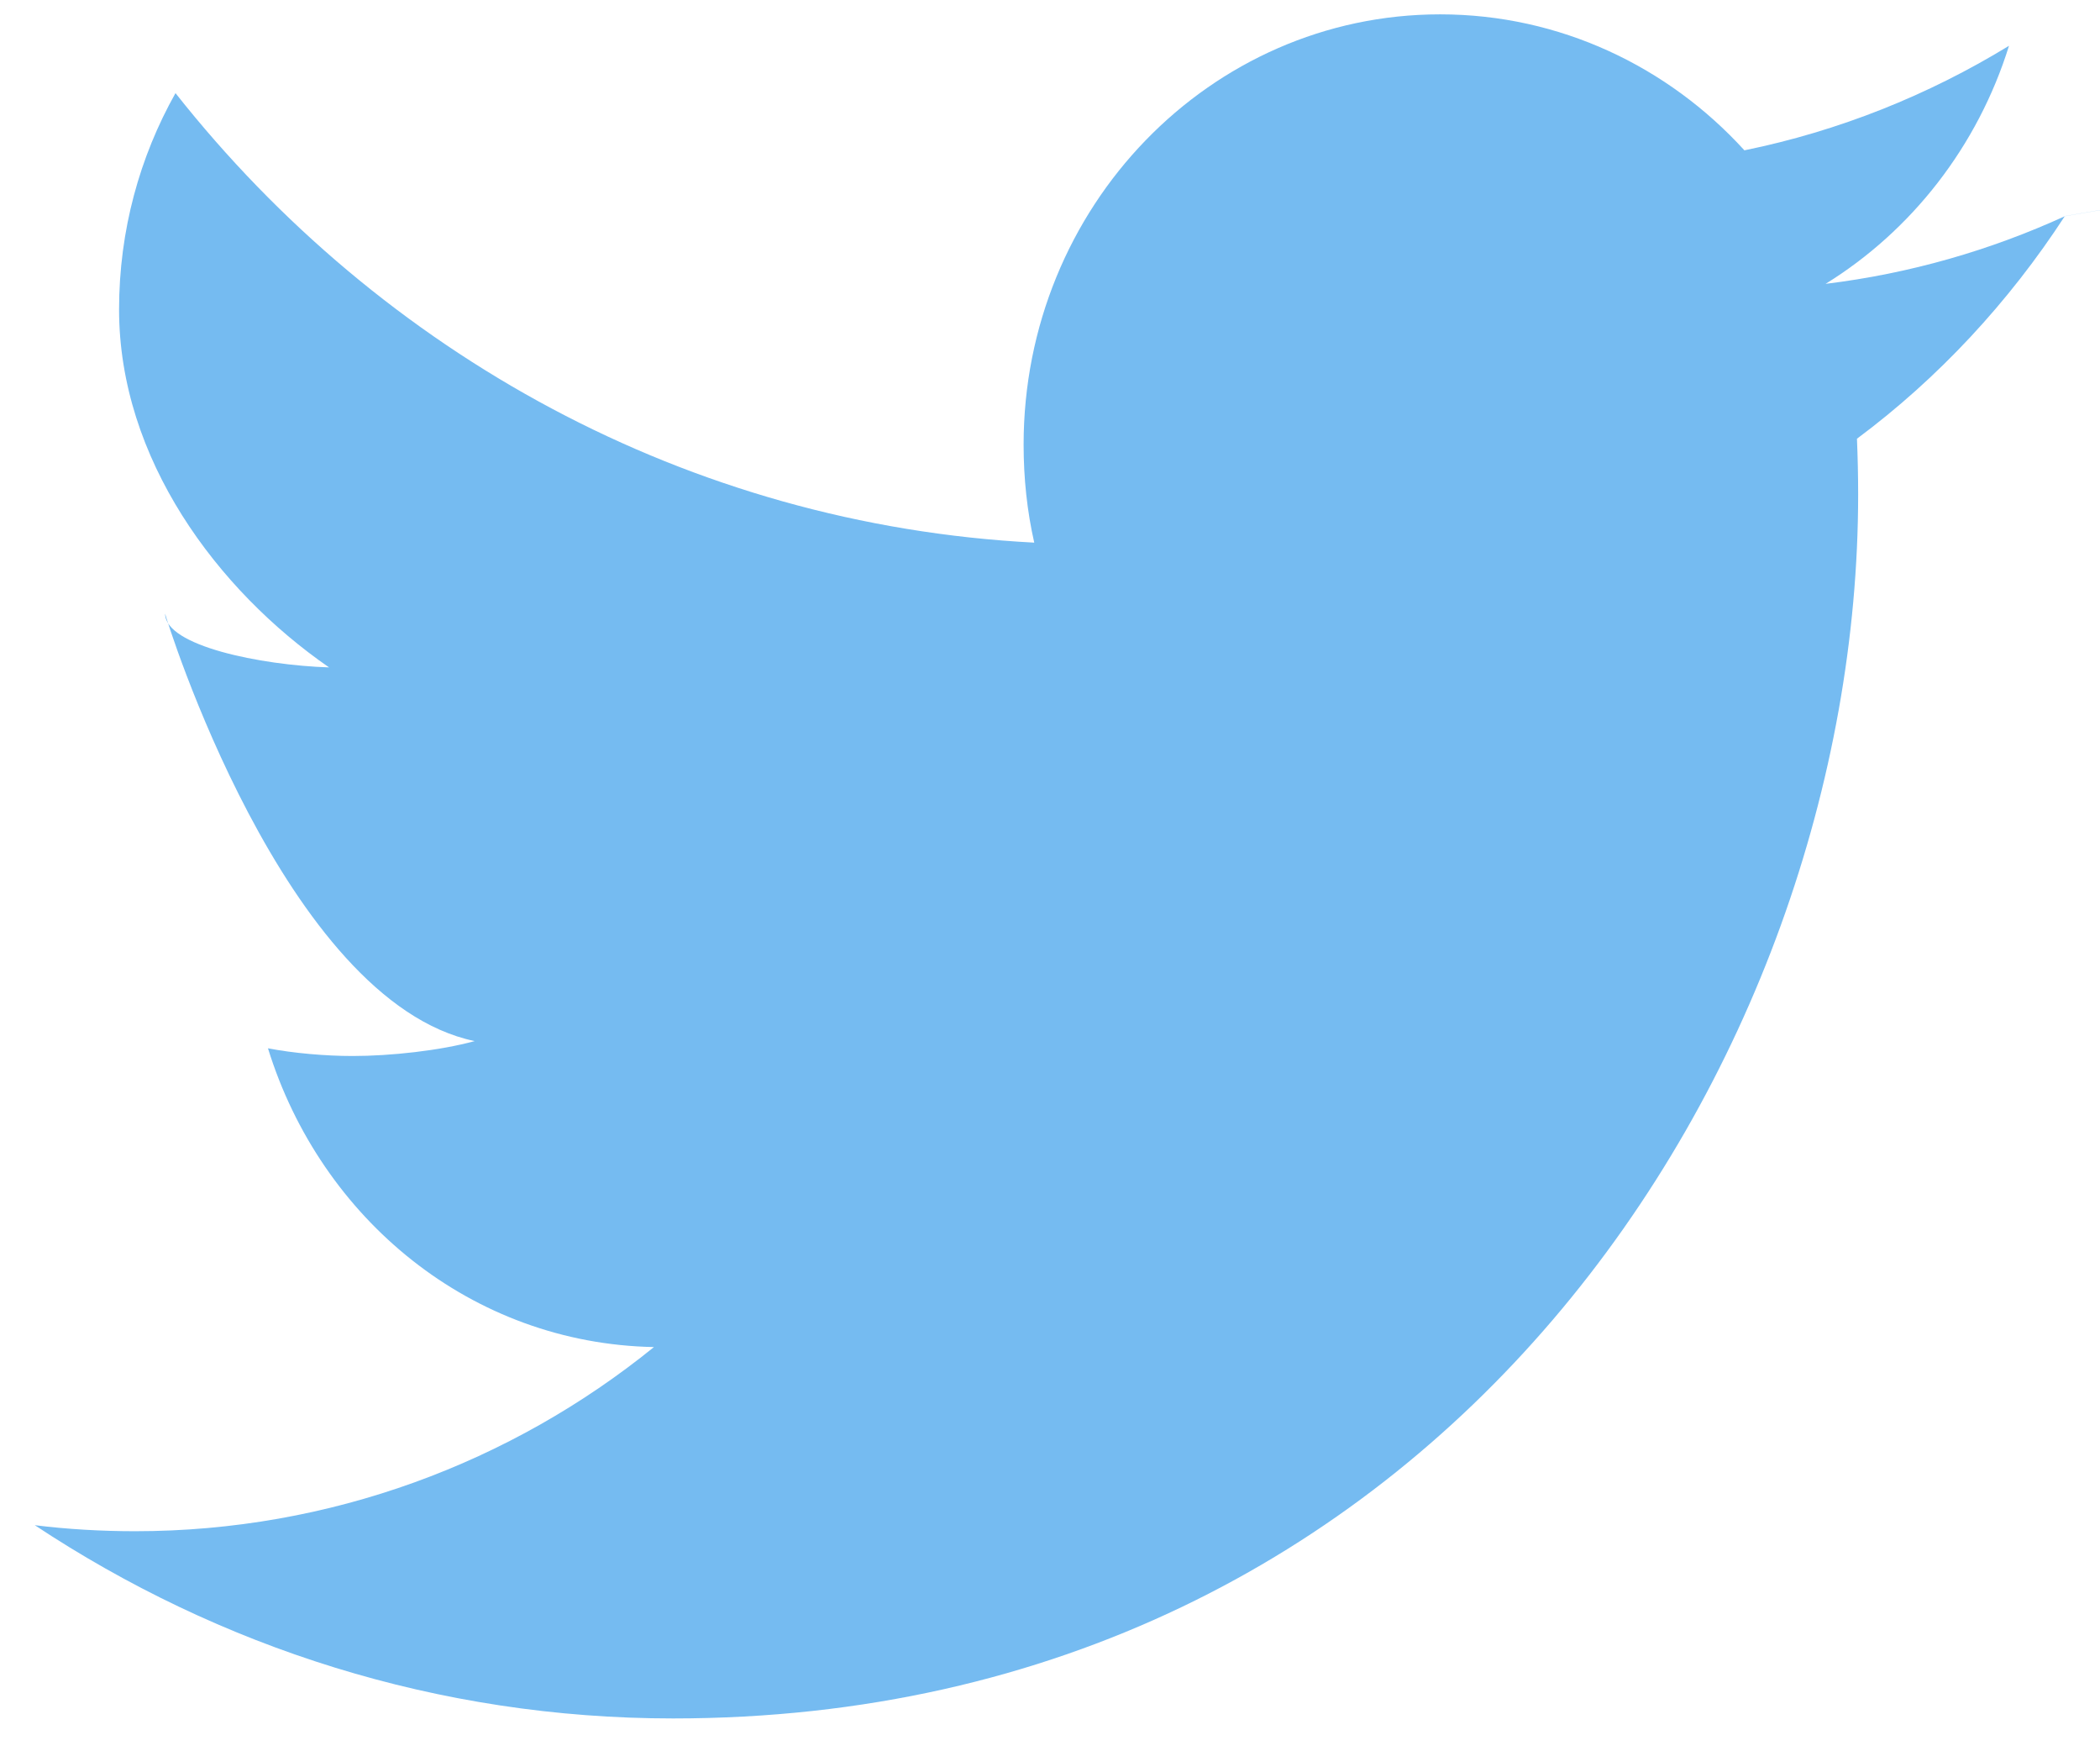
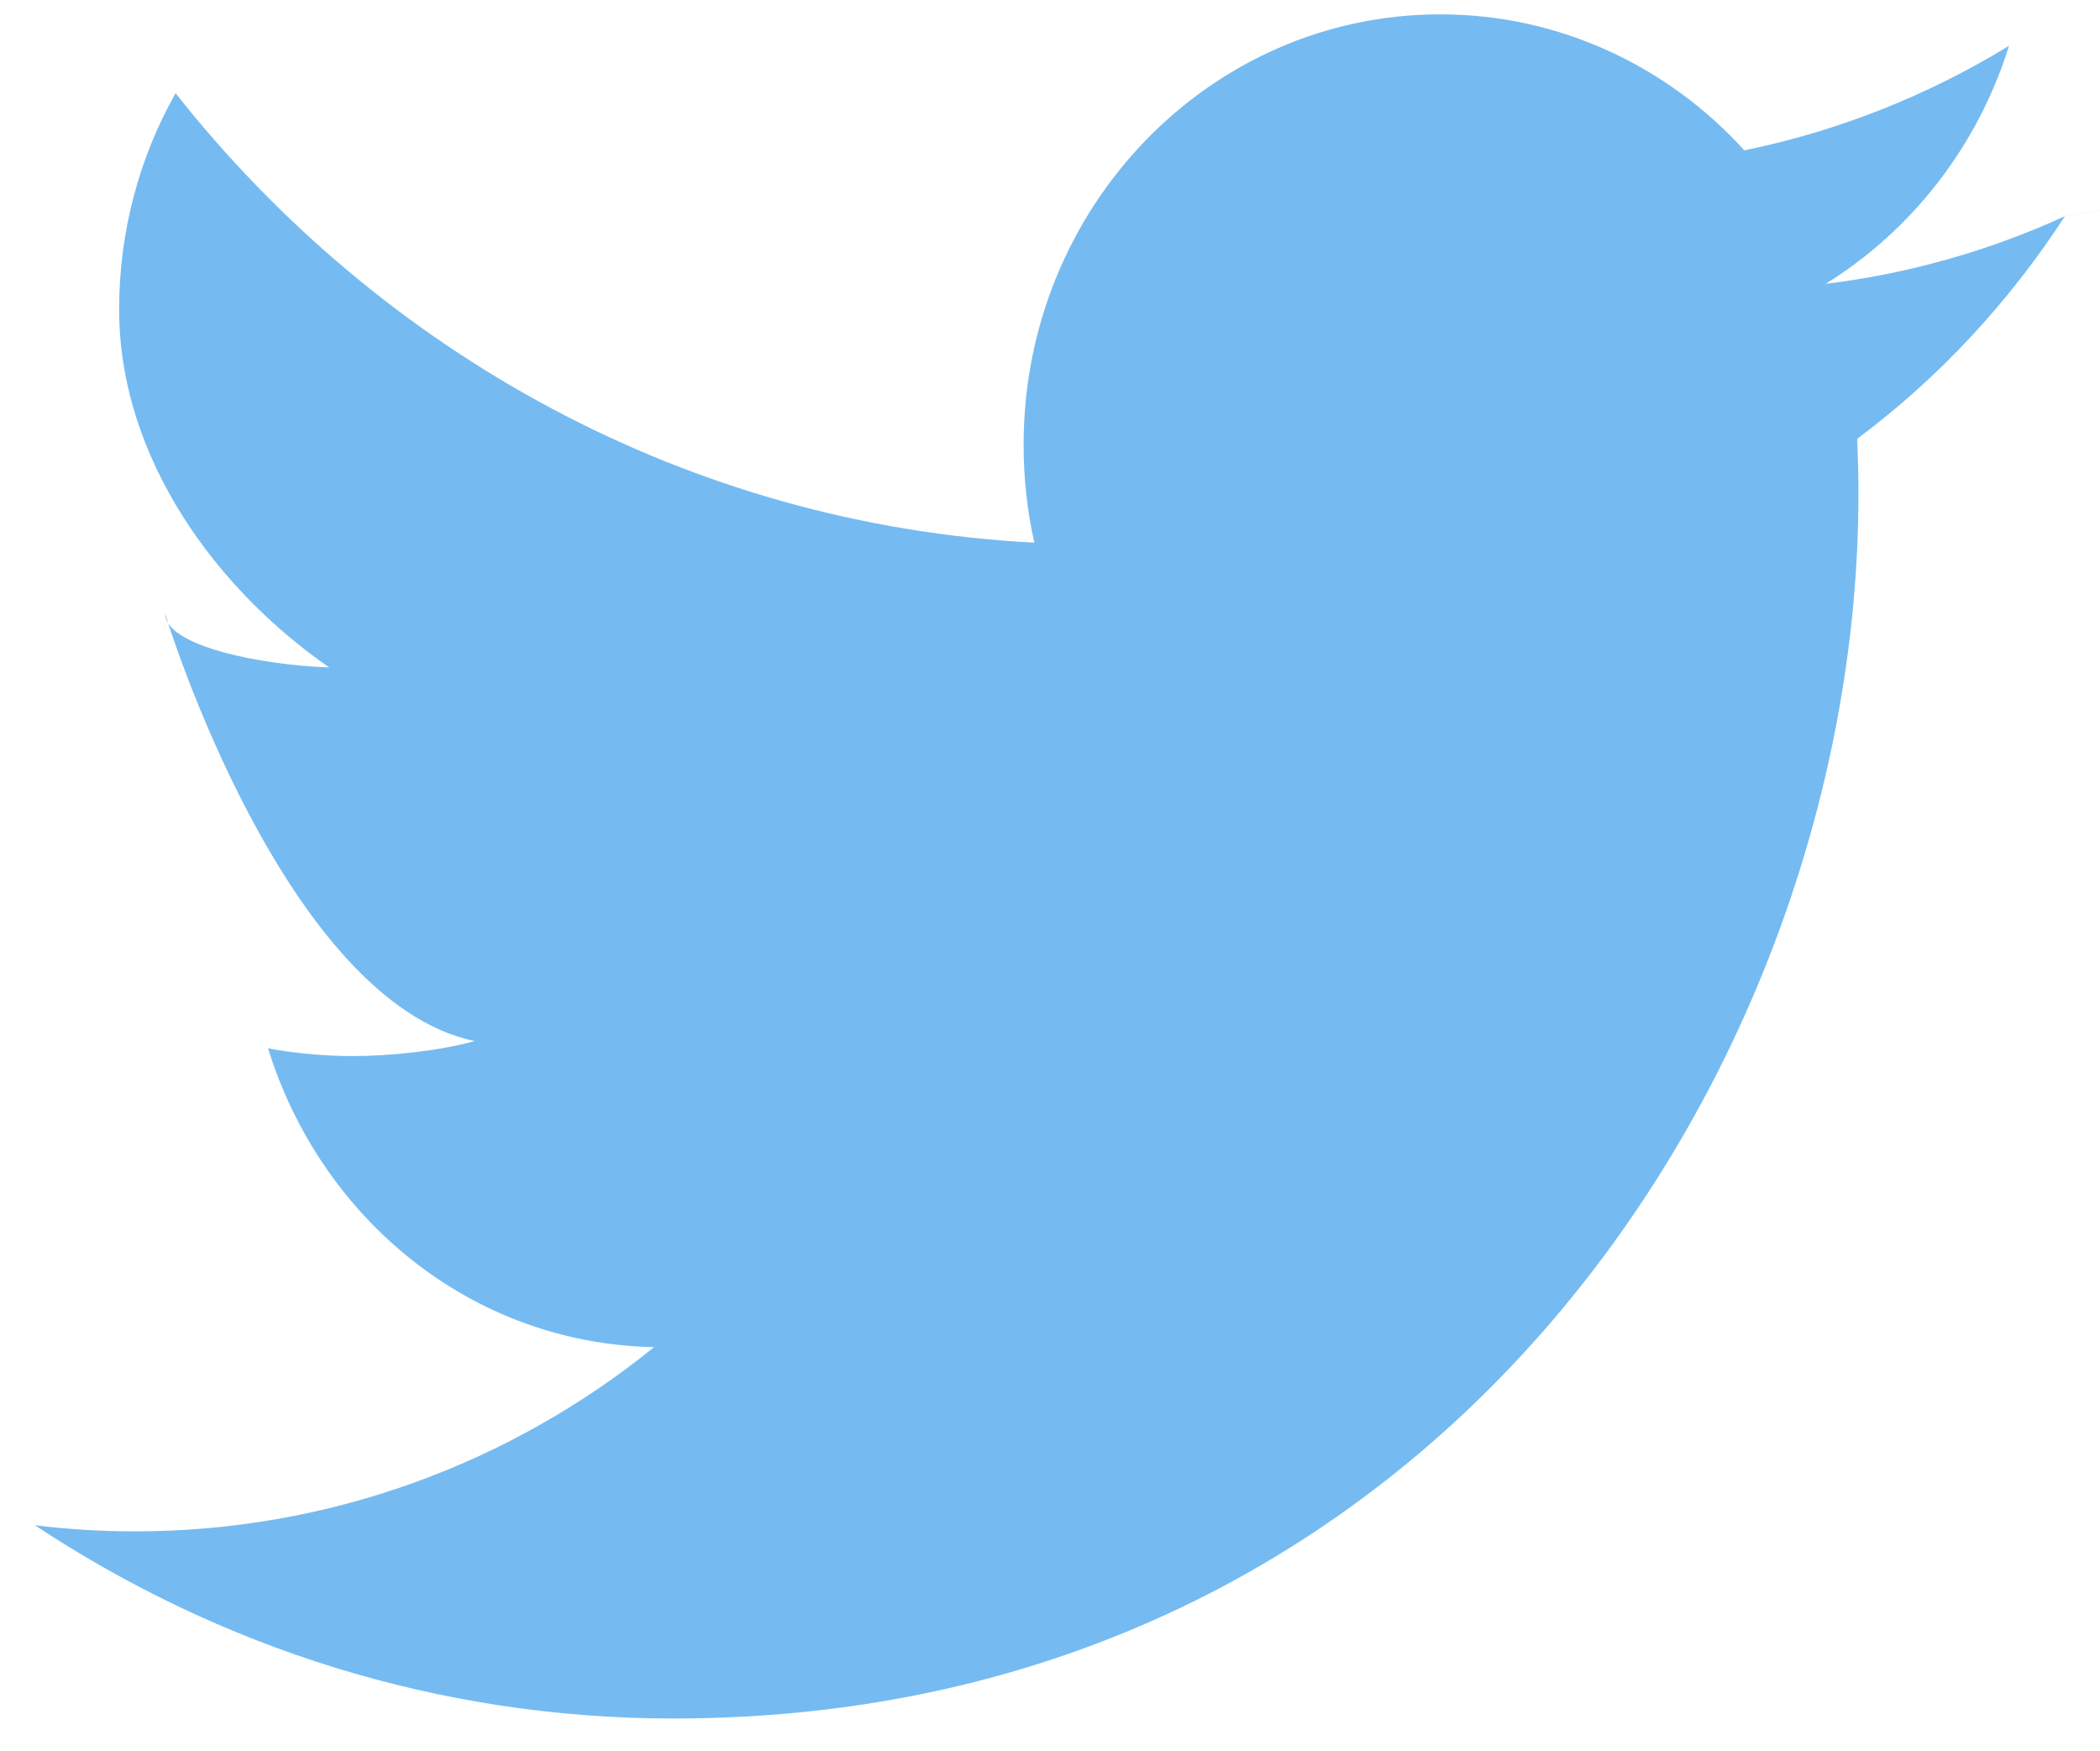
<svg xmlns="http://www.w3.org/2000/svg" width="30" height="25" viewBox="0 0 30 25">
-   <path d="M29.5 3.087c-1.067.488-2.215.82-3.42.967 1.23-.76 2.173-1.965 2.62-3.4-1.153.705-2.428 1.217-3.78 1.493-1.087-1.194-2.635-1.942-4.347-1.942-3.286 0-5.95 2.75-5.95 6.145 0 .482.05.952.152 1.4-4.947-.257-9.33-2.702-12.268-6.42-.51.907-.806 1.96-.806 3.09 0 2.13 1.404 4.01 3 5.112-.976-.032-2.342-.308-2.342-.767 0 .027 1.7 5.536 4.422 6.104-.5.137-1.203.213-1.746.213-.383 0-.844-.04-1.207-.11.756 2.44 2.908 4.217 5.514 4.267-2.036 1.65-4.626 2.63-7.412 2.63-.482 0-.968-.028-1.433-.086 2.635 1.744 5.758 2.76 9.118 2.76 10.947 0 16.93-9.362 16.93-17.482 0-.266-.006-.53-.017-.795 1.163-.865 2.17-1.95 2.97-3.18l192.44-33.056" fill="#75BBF1" />
+   <path d="M29.5 3.087c-1.067.488-2.215.82-3.42.967 1.23-.761 2.173-1.965 2.62-3.399-1.153.704-2.428 1.216-3.781 1.492-1.085-1.194-2.633-1.942-4.345-1.942-3.286 0-5.951 2.751-5.951 6.145 0 .482.052.952.153 1.4-4.947-.257-9.331-2.702-12.268-6.419-.511.906-.806 1.96-.806 3.089 0 2.131 1.404 4.01 3.001 5.112-.977-.032-2.343-.308-2.343-.767 0 .027 1.699 5.536 4.422 6.104-.501.138-1.203.214-1.746.214-.383 0-.844-.04-1.207-.111.757 2.44 2.909 4.218 5.515 4.268-2.036 1.649-4.626 2.631-7.412 2.631-.482 0-.968-.029-1.433-.087 2.636 1.744 5.759 2.76 9.119 2.76 10.947 0 16.931-9.362 16.931-17.482 0-.266-.007-.531-.018-.795 1.162-.865 2.17-1.949 2.969-3.181l192.438-33.056" fill="#75BBF1" />
</svg>
